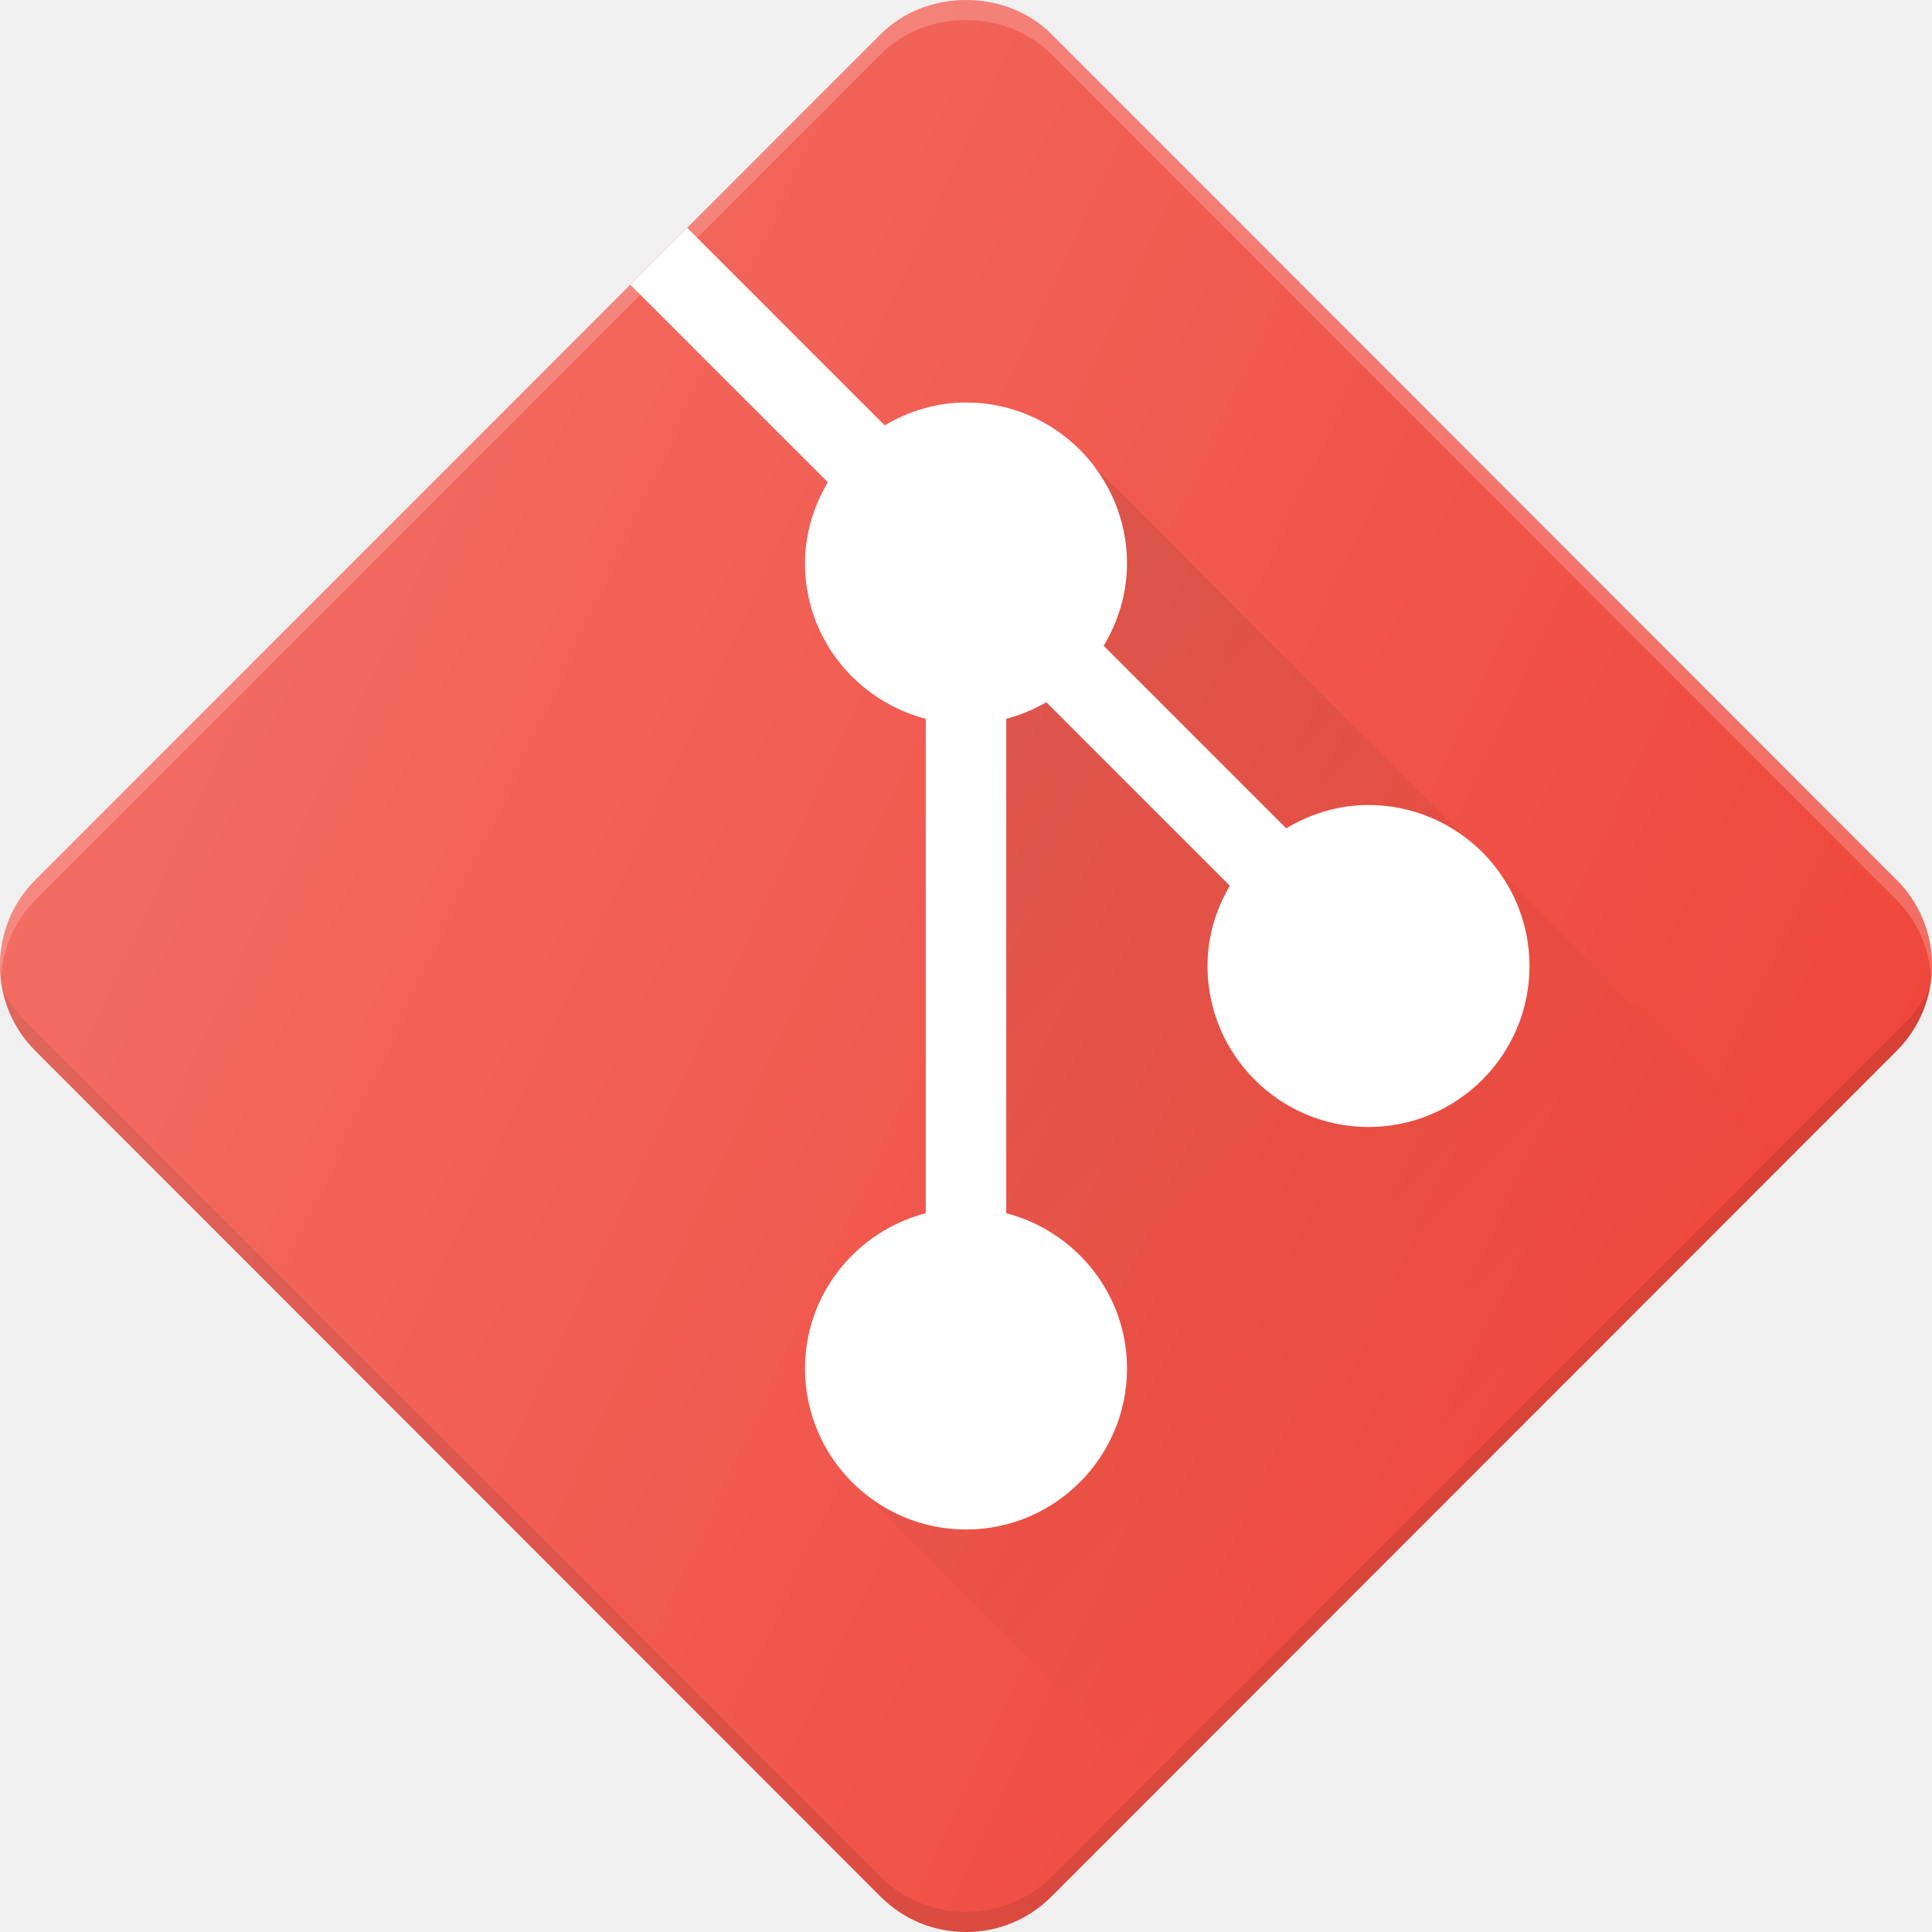
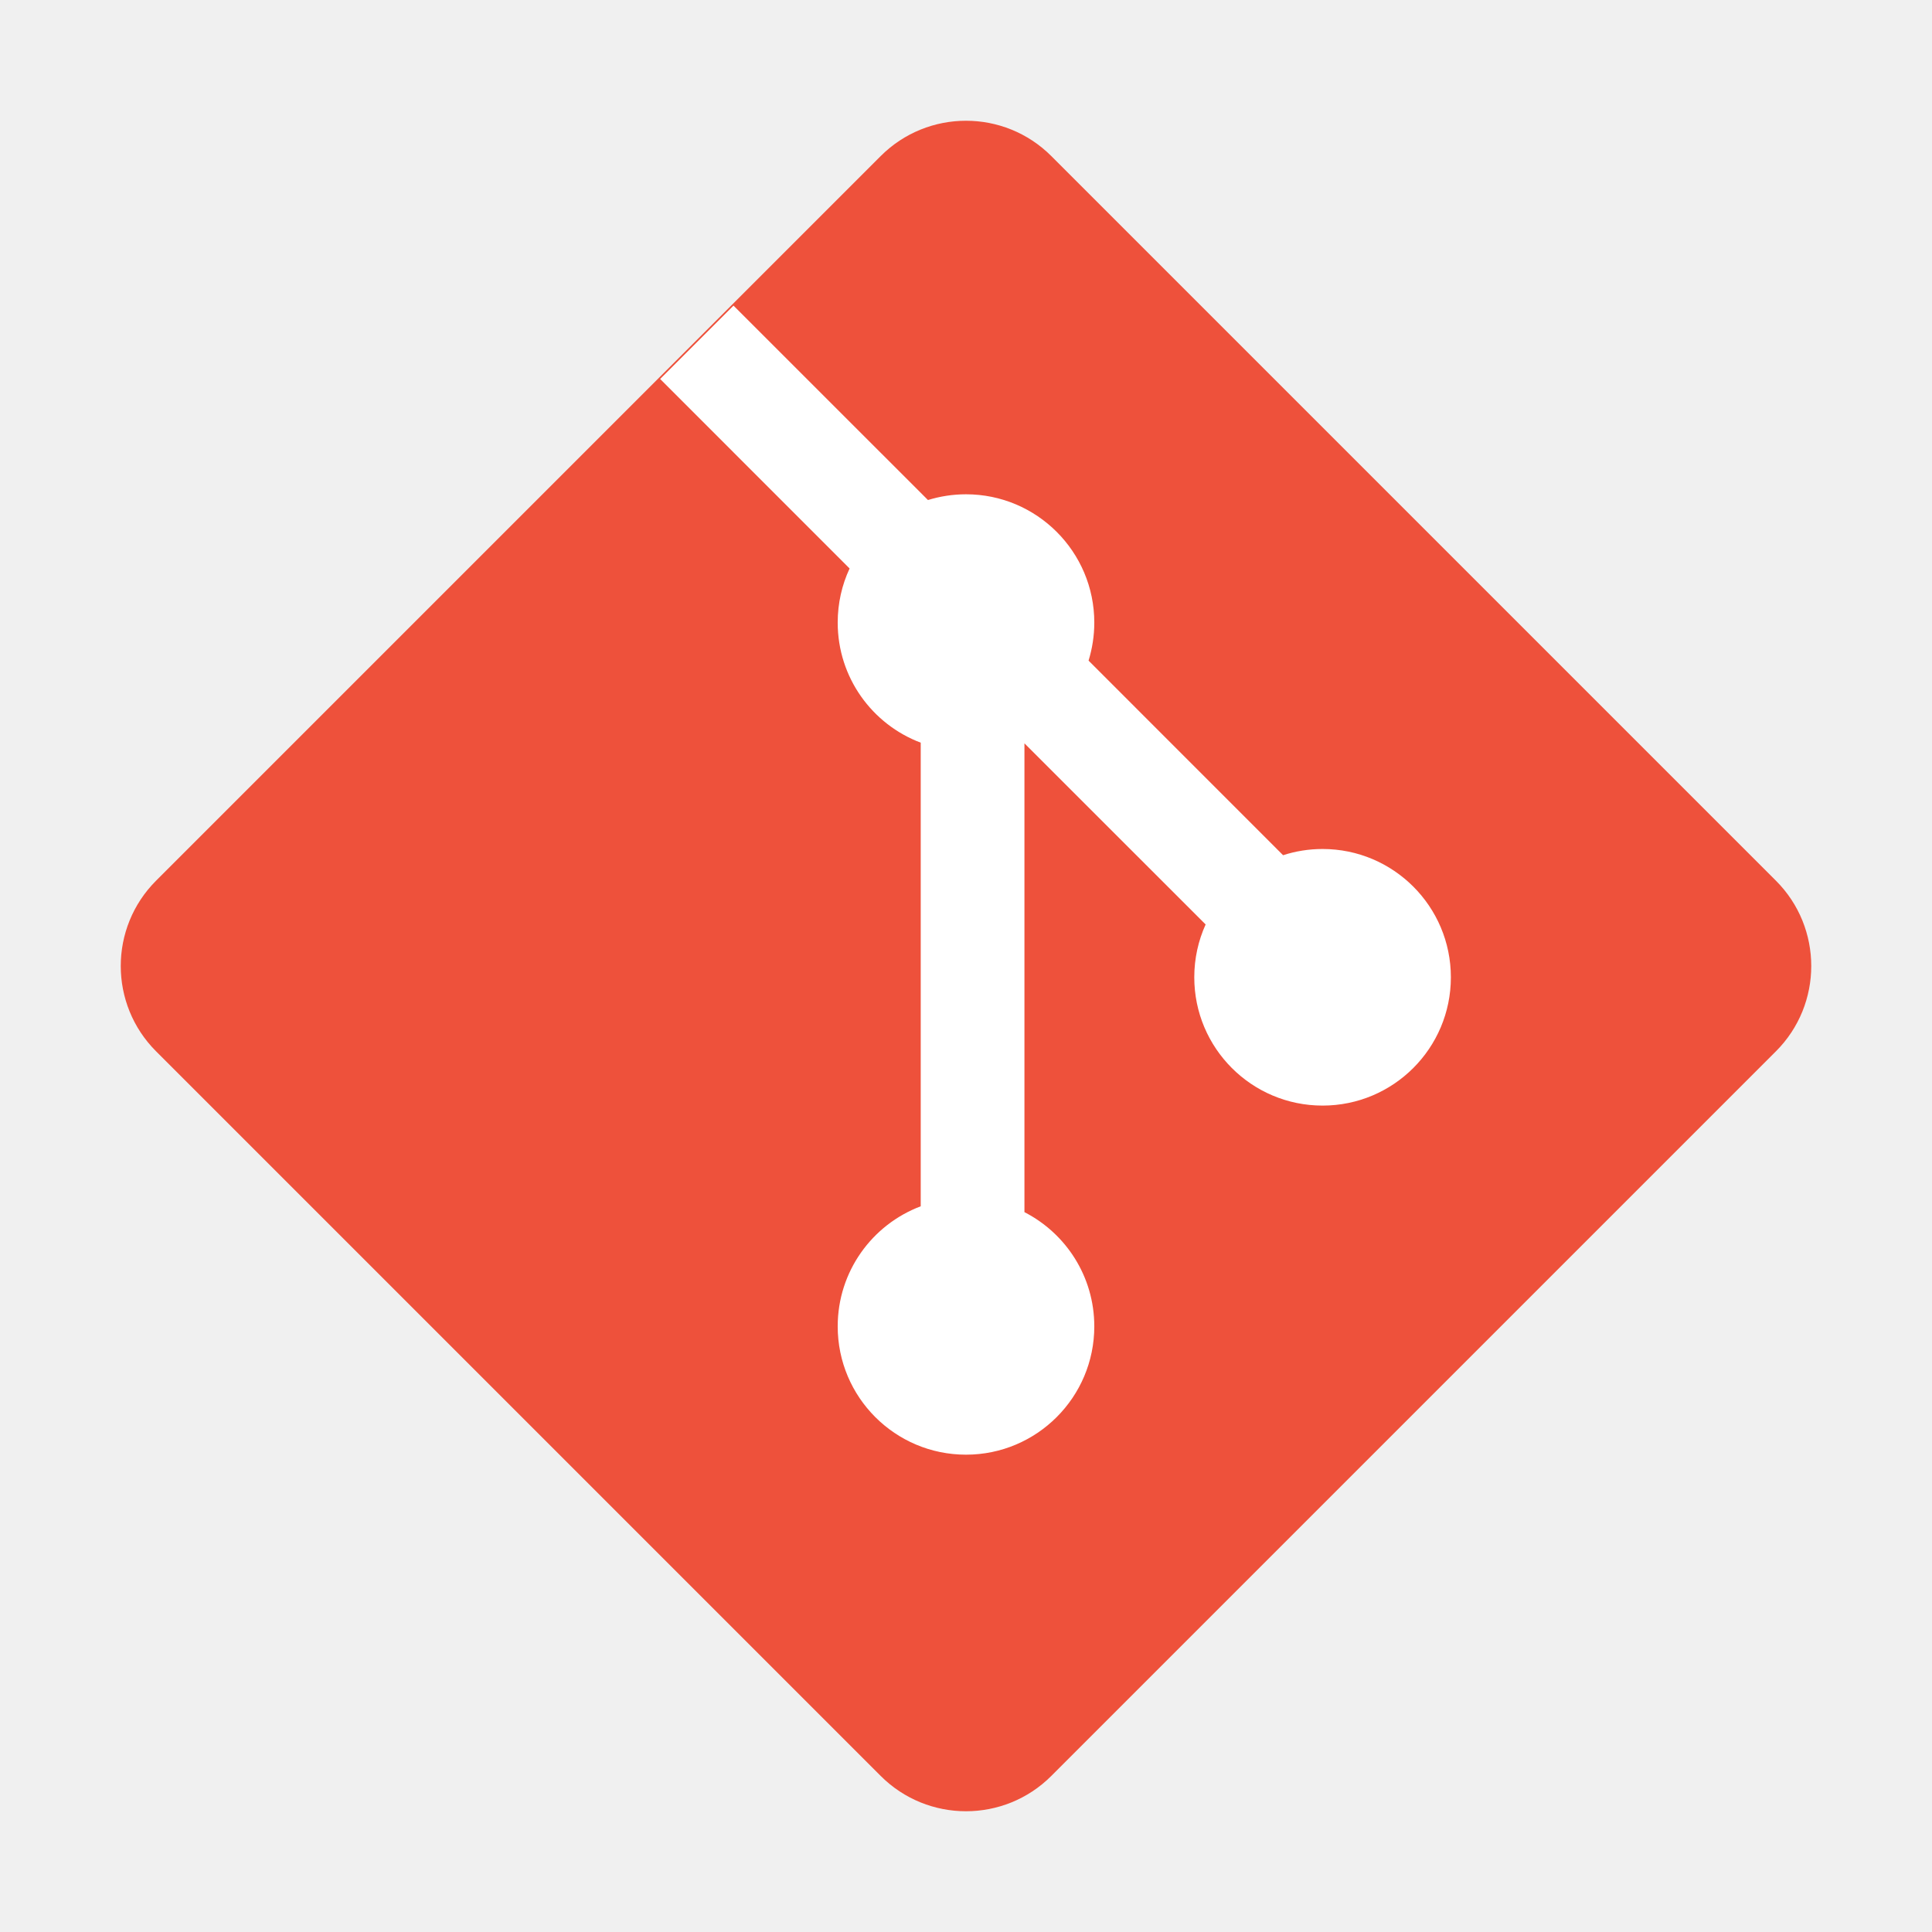
- <svg xmlns="http://www.w3.org/2000/svg" enable-background="new 0 0 24 24" id="Layer_1" version="1.1" viewBox="0 0 24 24" xml:space="preserve">
-   <g>
-     <path d="M23.562,10.932c-0.001,0-0.001-0-0.001-0L13.062,0.426   c-0.566-0.568-1.558-0.567-2.122-0L0.438,10.932C0.156,11.216,0,11.593,0,11.993   c0,0.401,0.156,0.778,0.439,1.061l10.499,10.506   C11.222,23.844,11.599,24,12,24s0.778-0.156,1.061-0.44l10.5-10.506   C23.844,12.771,24,12.393,24,11.993C24,11.593,23.844,11.216,23.562,10.932z" fill="#EF473B" />
-     <path d="M23.681,12.69l-10.609,10.616   C12.786,23.592,12.406,23.75,12,23.75s-0.786-0.158-1.073-0.445L0.319,12.69   c-0.124-0.124-0.219-0.268-0.292-0.422c0.055,0.296,0.195,0.569,0.413,0.786   l10.499,10.506C11.222,23.844,11.599,24,12,24s0.778-0.156,1.061-0.44   l10.5-10.506c0.217-0.217,0.358-0.49,0.413-0.786   C23.9,12.422,23.805,12.566,23.681,12.69z" fill="#010101" opacity="0.1" />
-     <path d="M17,10c-0.375,0-0.722,0.11-1.022,0.29l-2.268-2.268   C13.89,7.722,14,7.375,14,7c0-1.103-0.897-2-2-2   c-0.37,0-0.712,0.108-1.01,0.284L8.536,2.83L7.83,3.537l2.454,2.454   C10.108,6.288,10,6.63,10,7c0,0.929,0.64,1.705,1.5,1.929v6.142   C10.64,15.295,10,16.071,10,17c0,1.103,0.897,2,2,2s2-0.897,2-2   c0-0.929-0.64-1.705-1.5-1.929V8.929c0.177-0.046,0.343-0.116,0.497-0.206   l2.28,2.28C15.105,11.298,15,11.635,15,12c0,1.103,0.897,2,2,2s2-0.897,2-2   S18.103,10,17,10z" fill="#FFFFFF" />
-     <path d="M0.438,11.182L10.939,0.675   c0.564-0.567,1.556-0.567,2.122,0l10.499,10.506c0,0,0,0,0.001,0   c0.252,0.254,0.397,0.583,0.426,0.936C23.991,12.076,24,12.035,24,11.993   c0-0.4-0.156-0.777-0.438-1.061c-0.001,0-0.001-0-0.001-0L13.062,0.426   c-0.566-0.568-1.558-0.567-2.122-0L0.438,10.932C0.156,11.216,0,11.593,0,11.993   c0,0.042,0.009,0.083,0.012,0.125C0.042,11.765,0.186,11.436,0.438,11.182z" fill="#FFFFFF" opacity="0.2" />
-     <linearGradient gradientUnits="userSpaceOnUse" id="SVGID_1_" x1="9.669" x2="18.307" y1="9.676" y2="18.313">
-       <stop offset="0" style="stop-color:#010101;stop-opacity:0.1" />
-       <stop offset="1" style="stop-color:#010101;stop-opacity:0" />
-     </linearGradient>
-     <path d="M18.549,10.75C18.827,11.094,19,11.525,19,12   c0,1.103-0.897,2-2,2s-2-0.897-2-2c0-0.365,0.105-0.702,0.277-0.997L12.997,8.723   C12.843,8.813,12.677,8.883,12.5,8.929v6.142c0.86,0.224,1.5,1,1.5,1.929   c0,1.103-0.897,2-2,2c-0.511,0-0.974-0.199-1.328-0.516l3.732,3.732l7.803-7.808   L18.549,10.75z M13.71,8.022l2.268,2.268C16.278,10.11,16.625,10,17,10   c0.475,0,0.906,0.174,1.25,0.451l-4.678-4.678L13.57,5.776   C13.835,6.115,14,6.537,14,7C14,7.375,13.89,7.722,13.71,8.022z" fill="url(#SVGID_1_)" />
-     <linearGradient gradientUnits="userSpaceOnUse" id="SVGID_2_" x1="2.014" x2="21.983" y1="7.34" y2="16.652">
-       <stop offset="0" style="stop-color:#FFFFFF;stop-opacity:0.2" />
-       <stop offset="1" style="stop-color:#FFFFFF;stop-opacity:0" />
-     </linearGradient>
-     <path d="M23.562,10.932c-0.001,0-0.001-0-0.001-0L13.062,0.426   c-0.566-0.568-1.558-0.567-2.122-0L0.438,10.932C0.156,11.216,0,11.593,0,11.993   c0,0.401,0.156,0.778,0.439,1.061l10.499,10.506   C11.222,23.844,11.599,24,12,24s0.778-0.156,1.061-0.44l10.5-10.506   C23.844,12.771,24,12.393,24,11.993C24,11.593,23.844,11.216,23.562,10.932z" fill="url(#SVGID_2_)" />
-   </g>
-   <g />
-   <g />
-   <g />
-   <g />
-   <g />
-   <g />
-   <g />
-   <g />
-   <g />
-   <g />
-   <g />
-   <g />
-   <g />
-   <g />
-   <g />
+ <svg xmlns="http://www.w3.org/2000/svg" width="800px" height="800px" viewBox="0 0 32 32" fill="none">
+   <path d="M2.585 17.413C1.805 16.633 1.805 15.367 2.585 14.587L14.587 2.585C15.367 1.805 16.633 1.805 17.413 2.585L29.415 14.587C30.195 15.367 30.195 16.633 29.415 17.413L17.413 29.415C16.633 30.195 15.367 30.195 14.587 29.415L2.585 17.413Z" fill="#EE513B" />
+   <path d="M12.149 5.062L10.934 6.277L14.072 9.416C13.945 9.688 13.875 9.992 13.875 10.312C13.875 11.222 14.446 11.998 15.25 12.301V19.98C14.446 20.283 13.875 21.059 13.875 21.969C13.875 23.142 14.826 24.094 16 24.094C17.173 24.094 18.125 23.142 18.125 21.969C18.125 21.144 17.655 20.429 16.968 20.077V12.312L19.969 15.312C19.848 15.579 19.781 15.875 19.781 16.187C19.781 17.361 20.732 18.312 21.906 18.312C23.079 18.312 24.031 17.361 24.031 16.187C24.031 15.014 23.079 14.062 21.906 14.062C21.678 14.062 21.458 14.098 21.252 14.165L18.03 10.942C18.091 10.743 18.125 10.532 18.125 10.312C18.125 9.139 17.173 8.187 16 8.187C15.78 8.187 15.569 8.221 15.37 8.282L12.149 5.062Z" fill="white" />
</svg>
